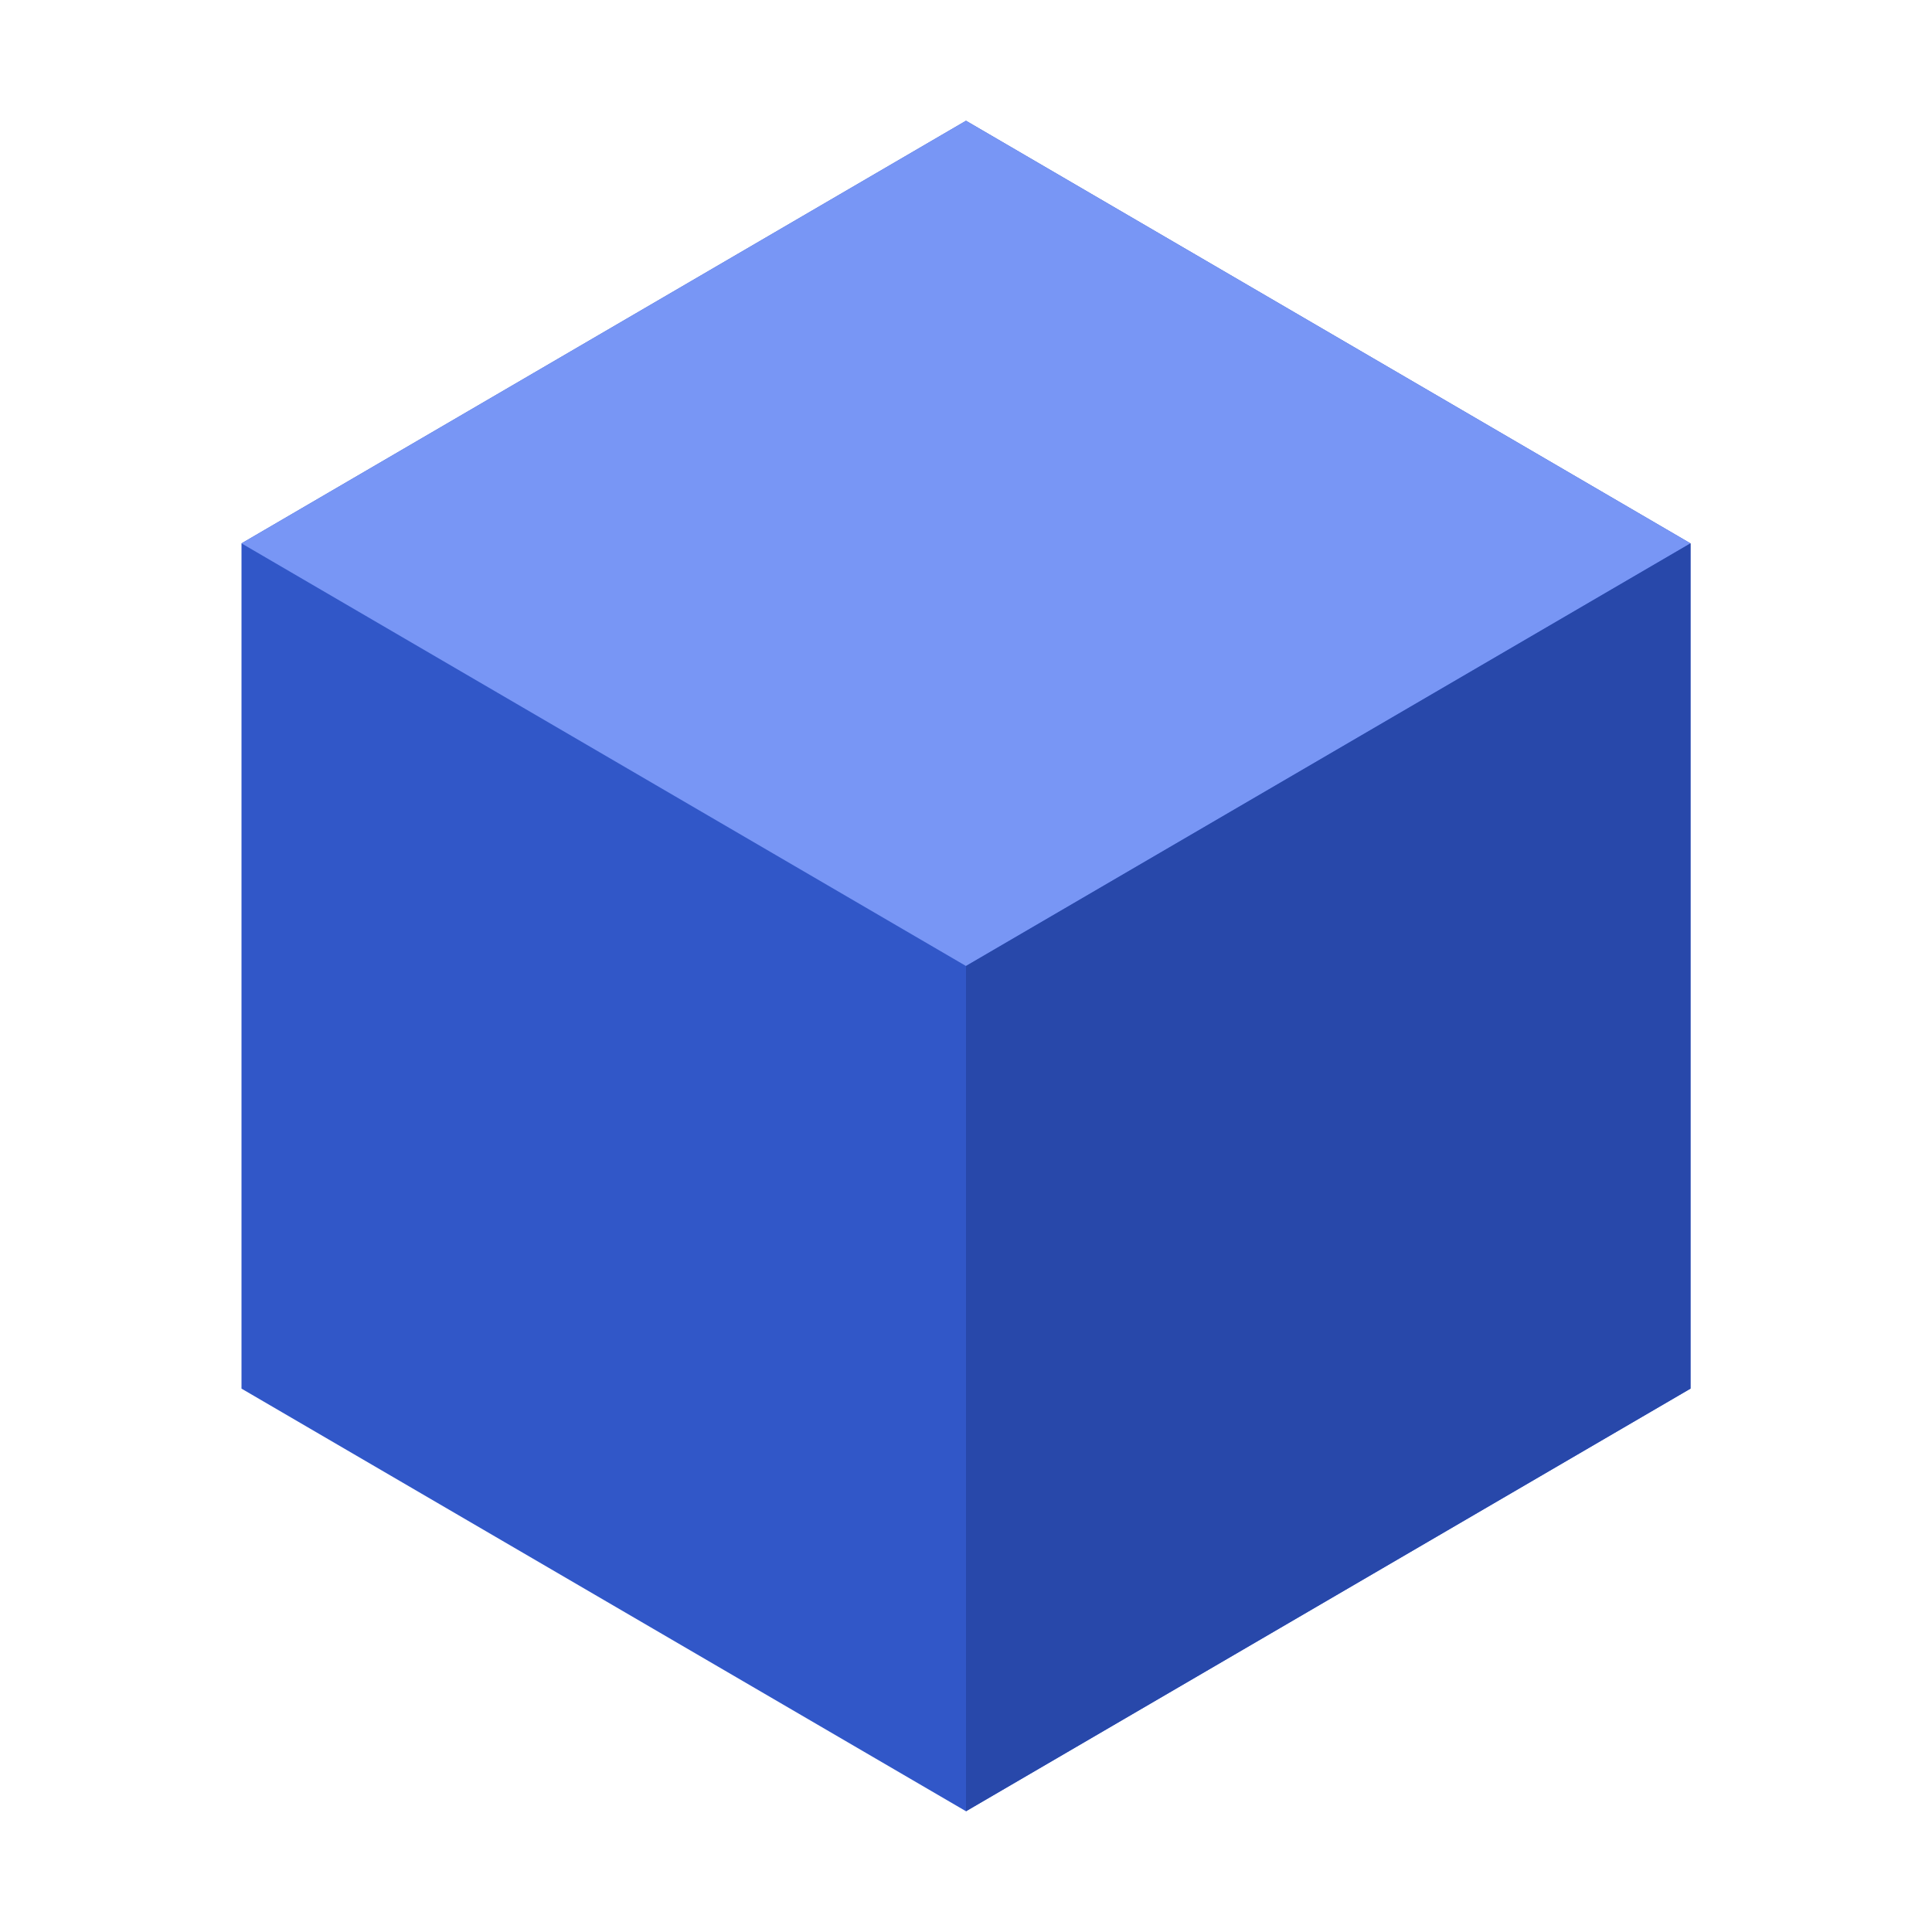
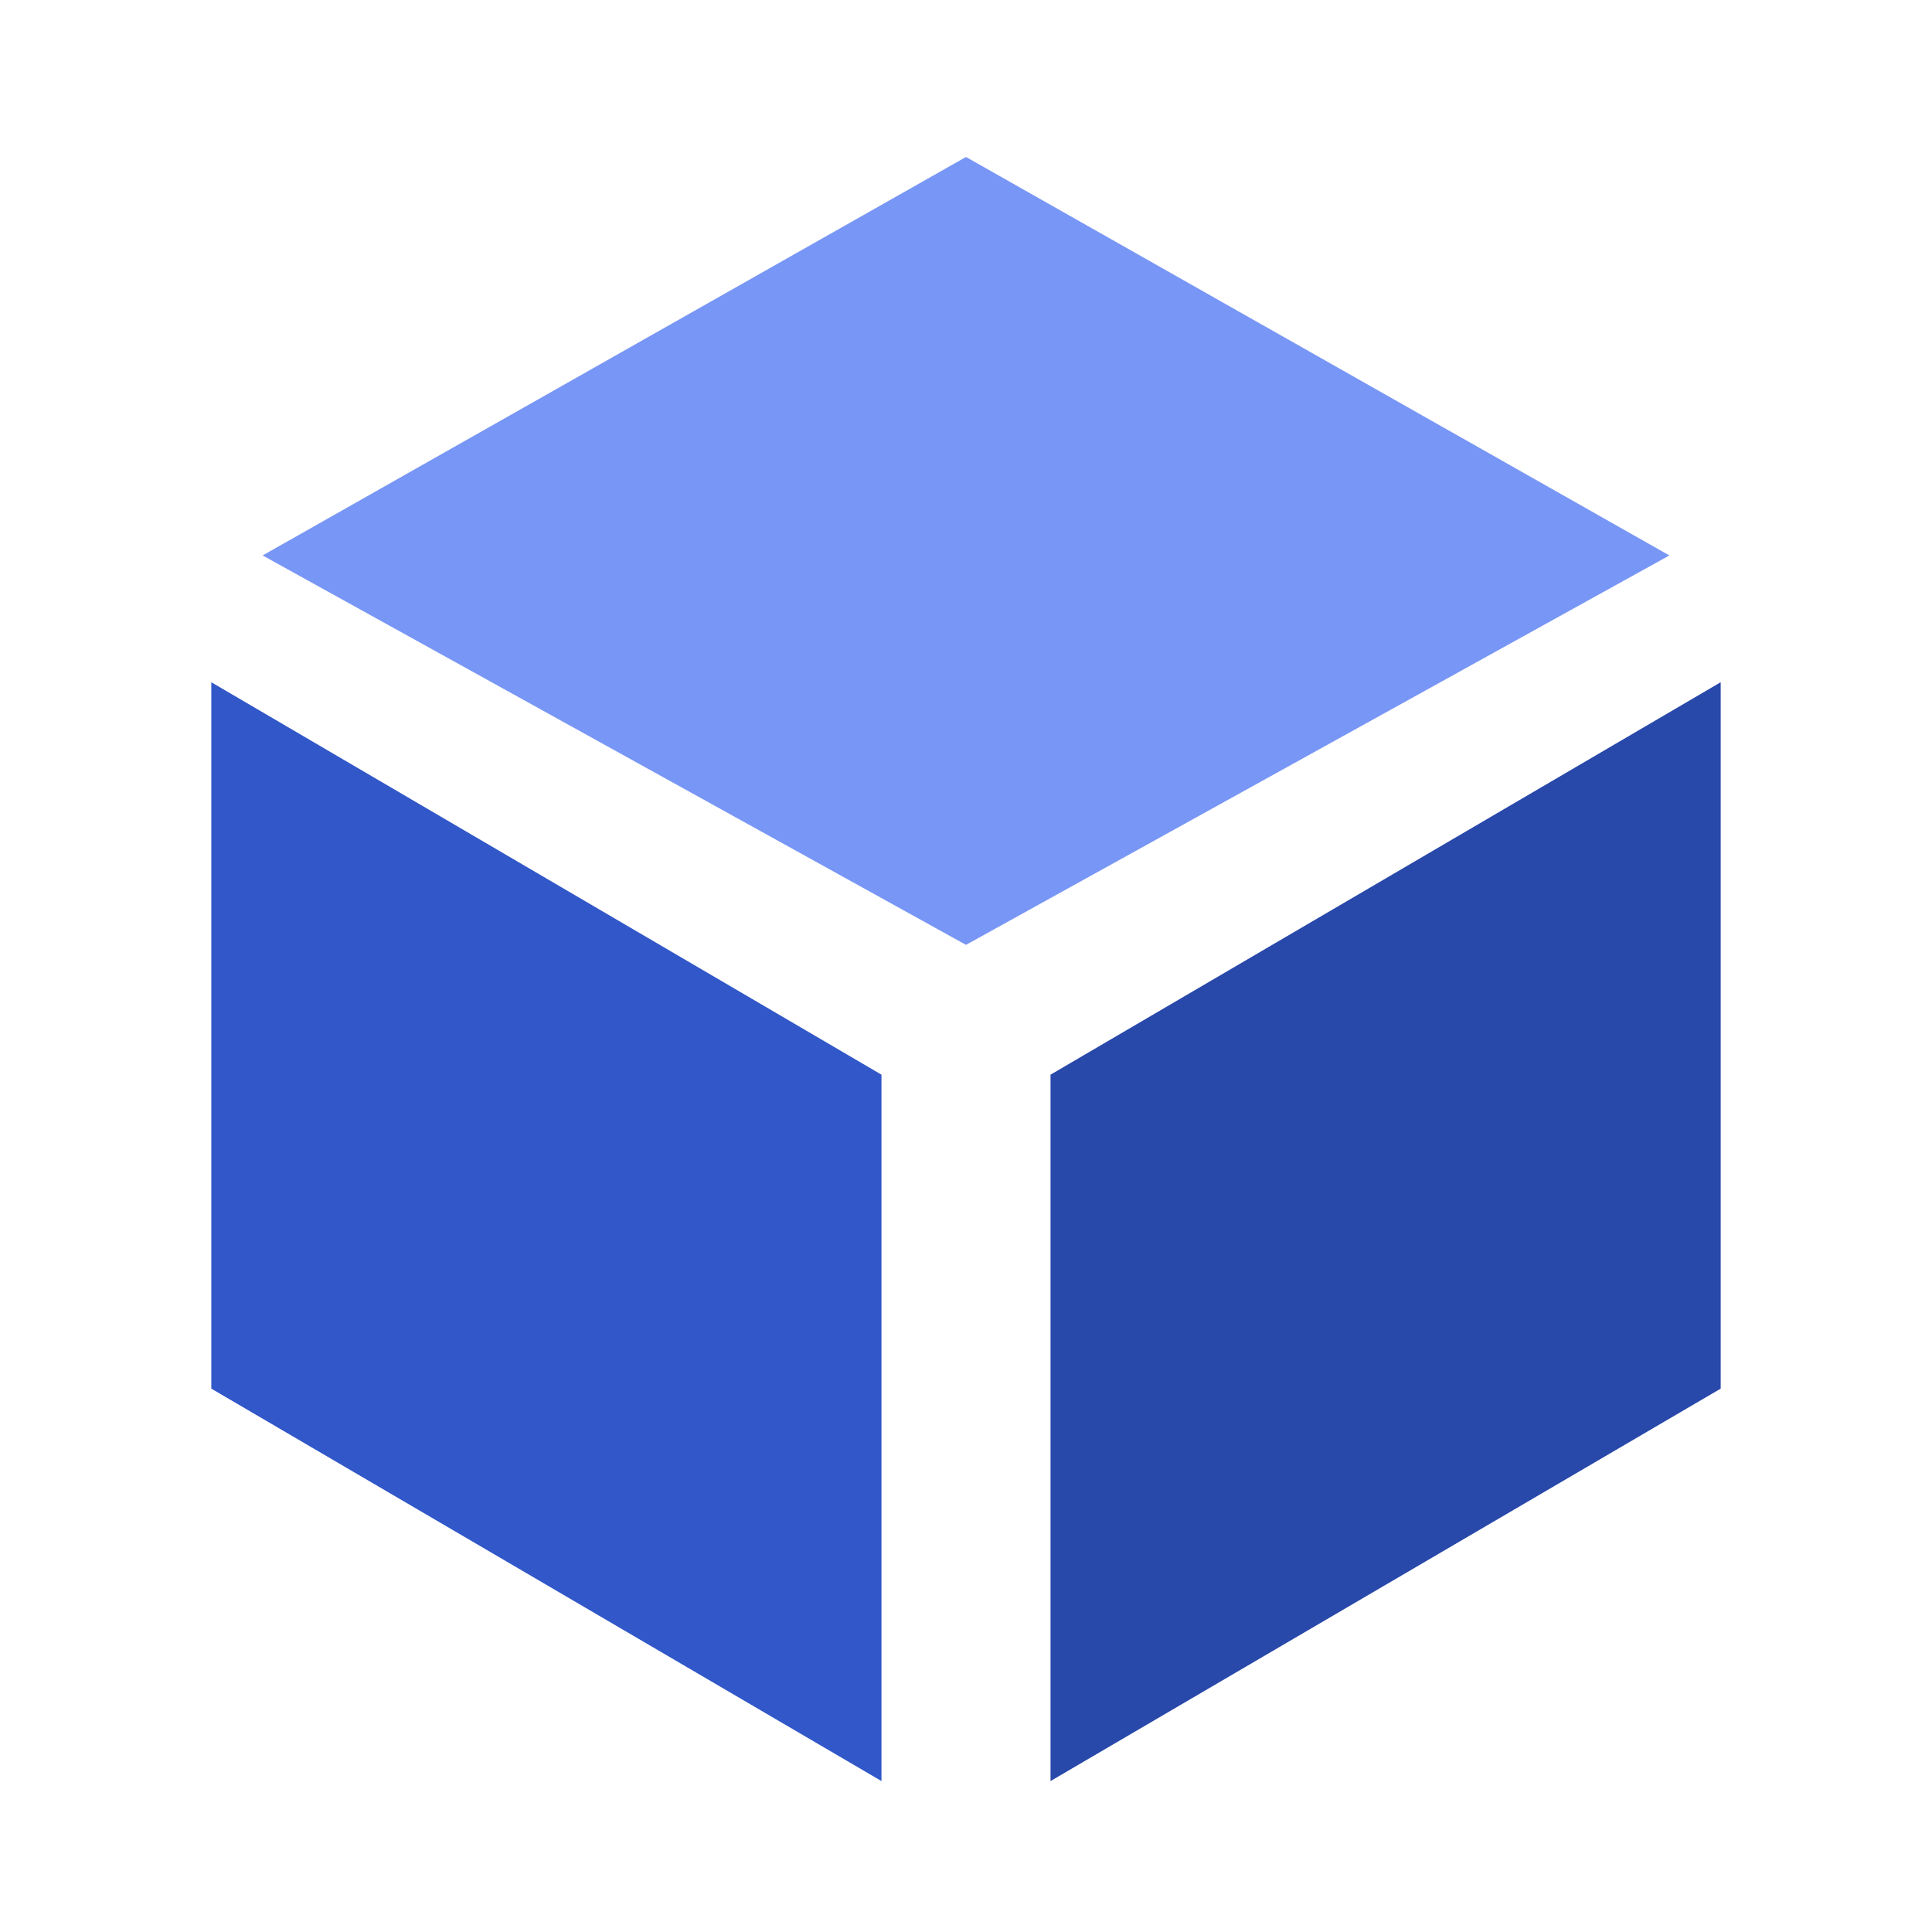
- <svg xmlns="http://www.w3.org/2000/svg" width="32" height="32" viewBox="0 0 32 32">
-   <path d="M16 2 28 9v14l-12 7L4 23V9Z" fill="#3157C8" />
-   <path d="m16 2 12 7-12 7L4 9Z" fill="#7896F5" />
-   <path d="m16 16 12-7v14l-12 7Z" fill="#2848AA" />
+ <svg xmlns="http://www.w3.org/2000/svg" width="64" height="64" viewBox="0 0 64 64" role="img" aria-label="PrismLab">
+   <path d="M32 5.2 55.3 18.4 32 31.3 8.7 18.4Z" fill="#7896F5" />
+   <path d="M7 22.6 29.2 35.6V59L7 46Z" fill="#3157C8" />
+   <path d="M34.8 35.6 57 22.6V46L34.8 59Z" fill="#2848AA" />
</svg>
